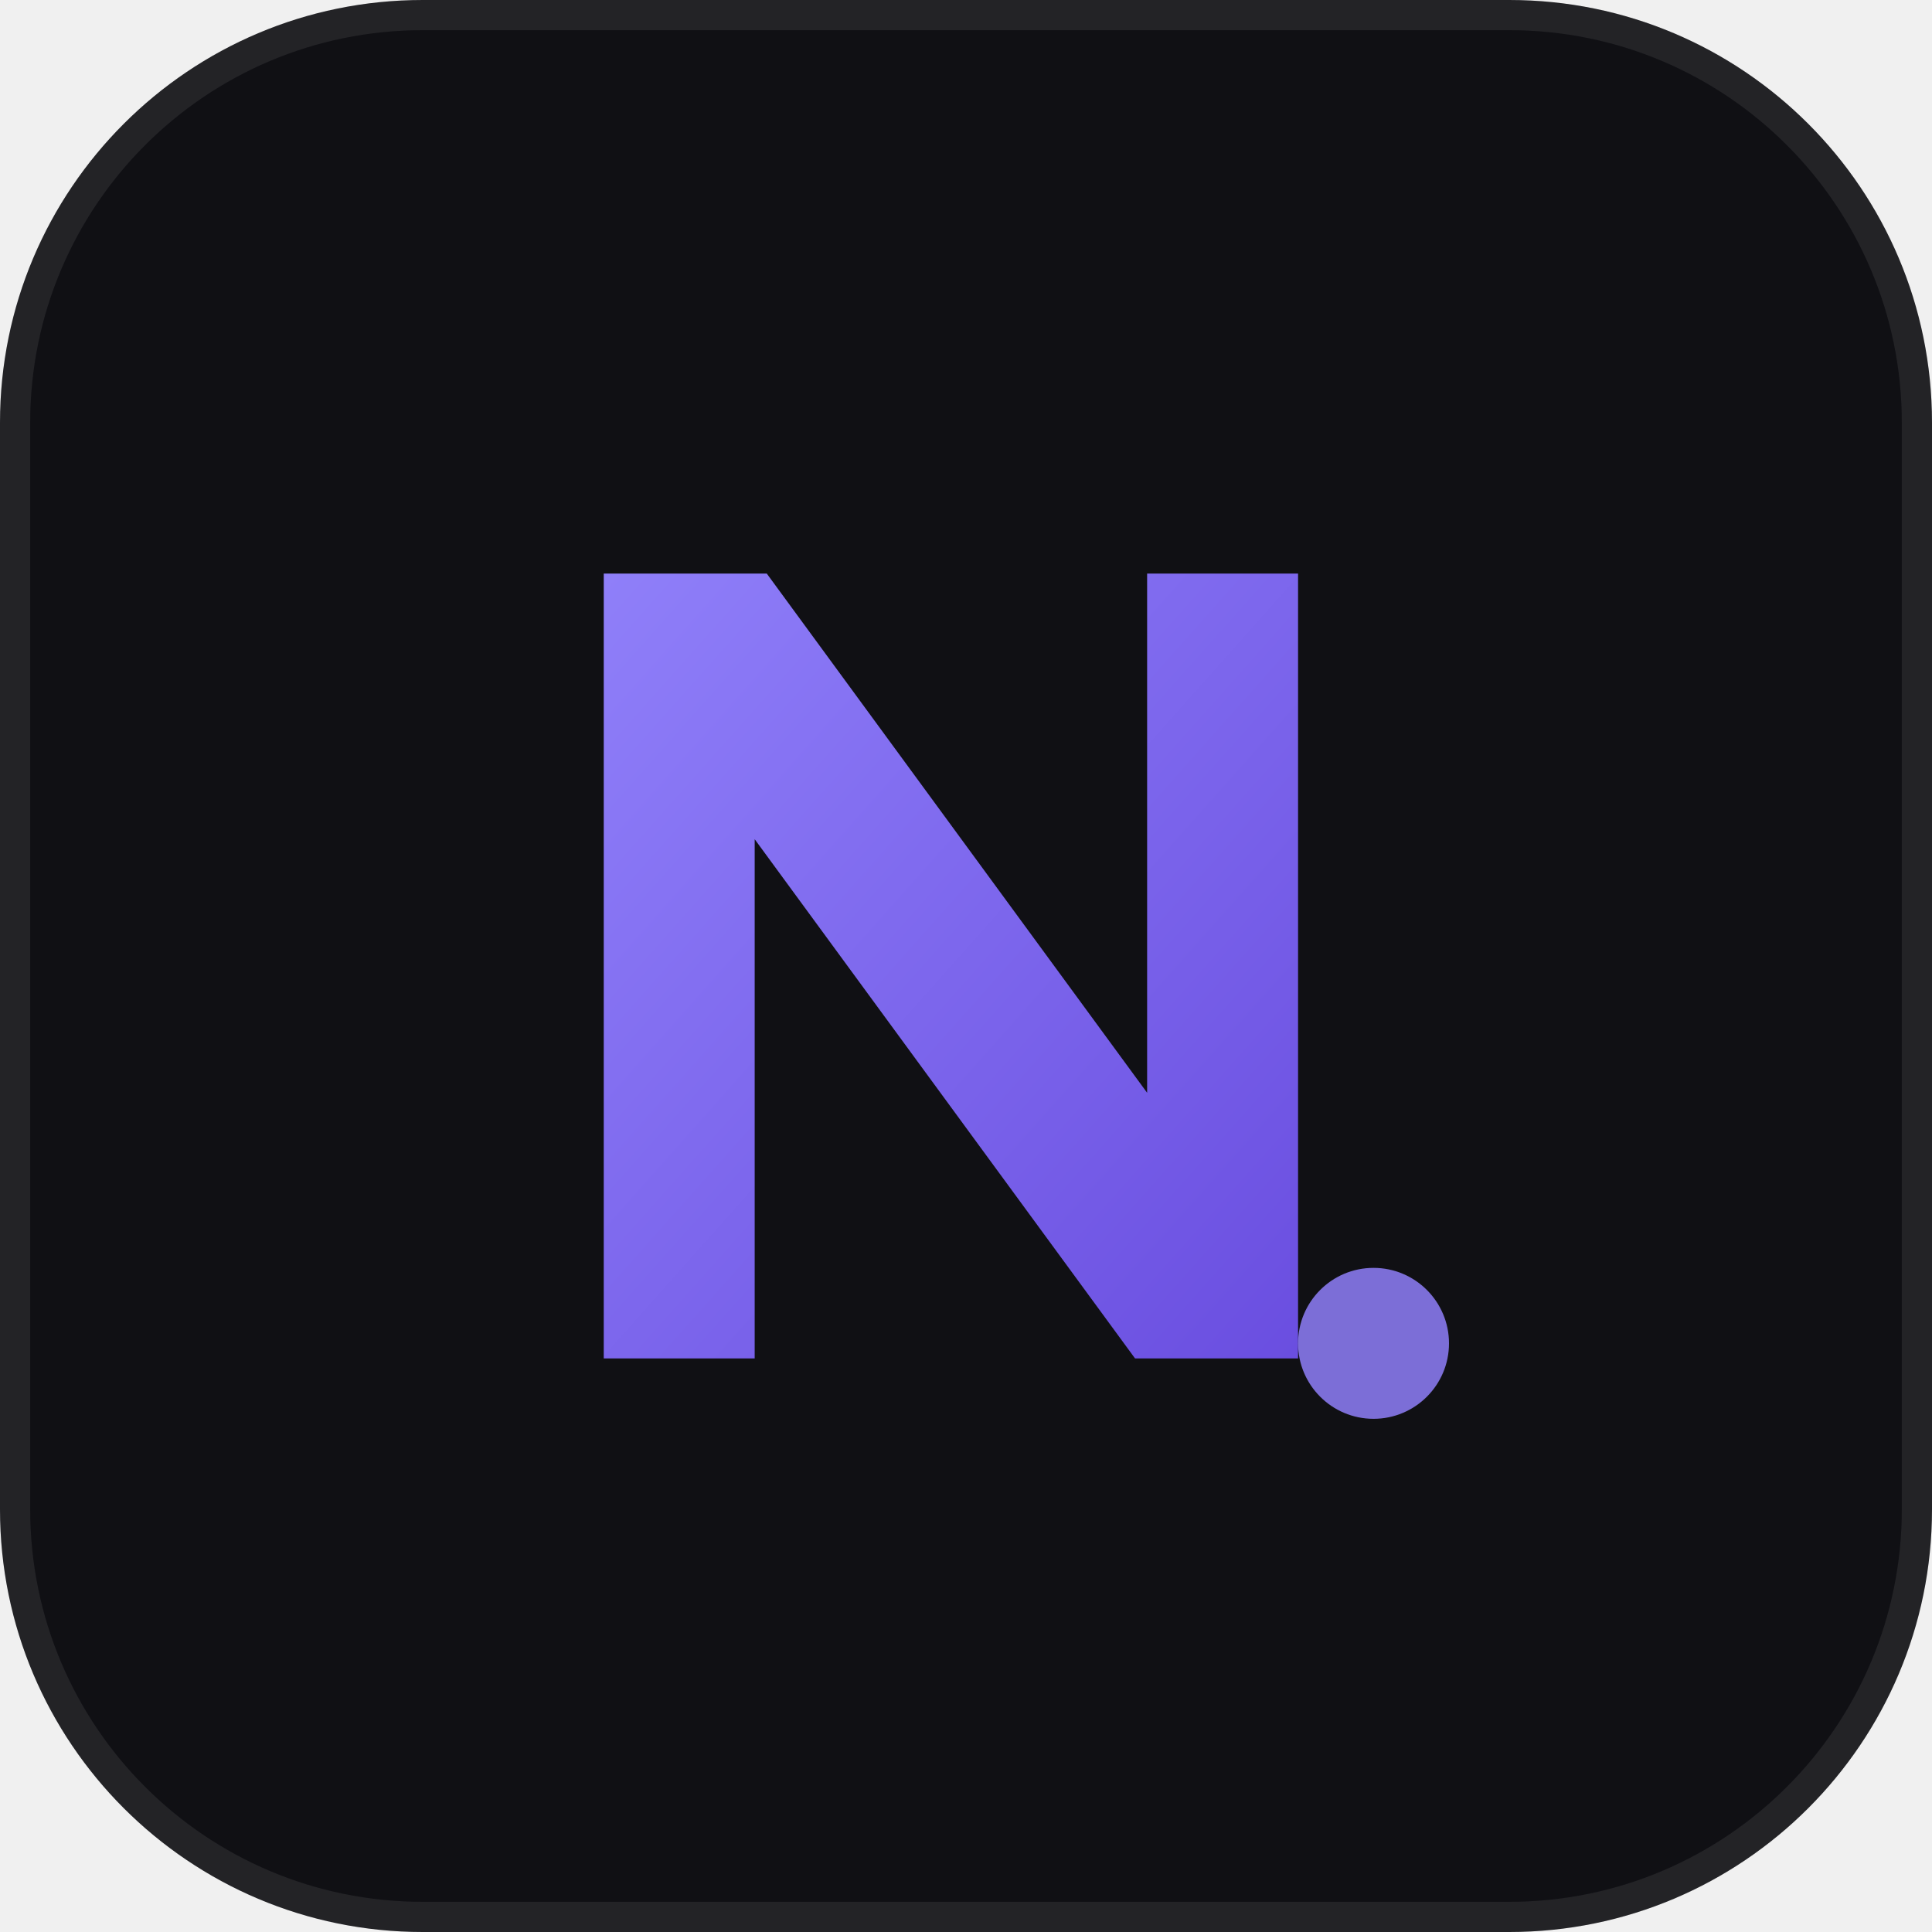
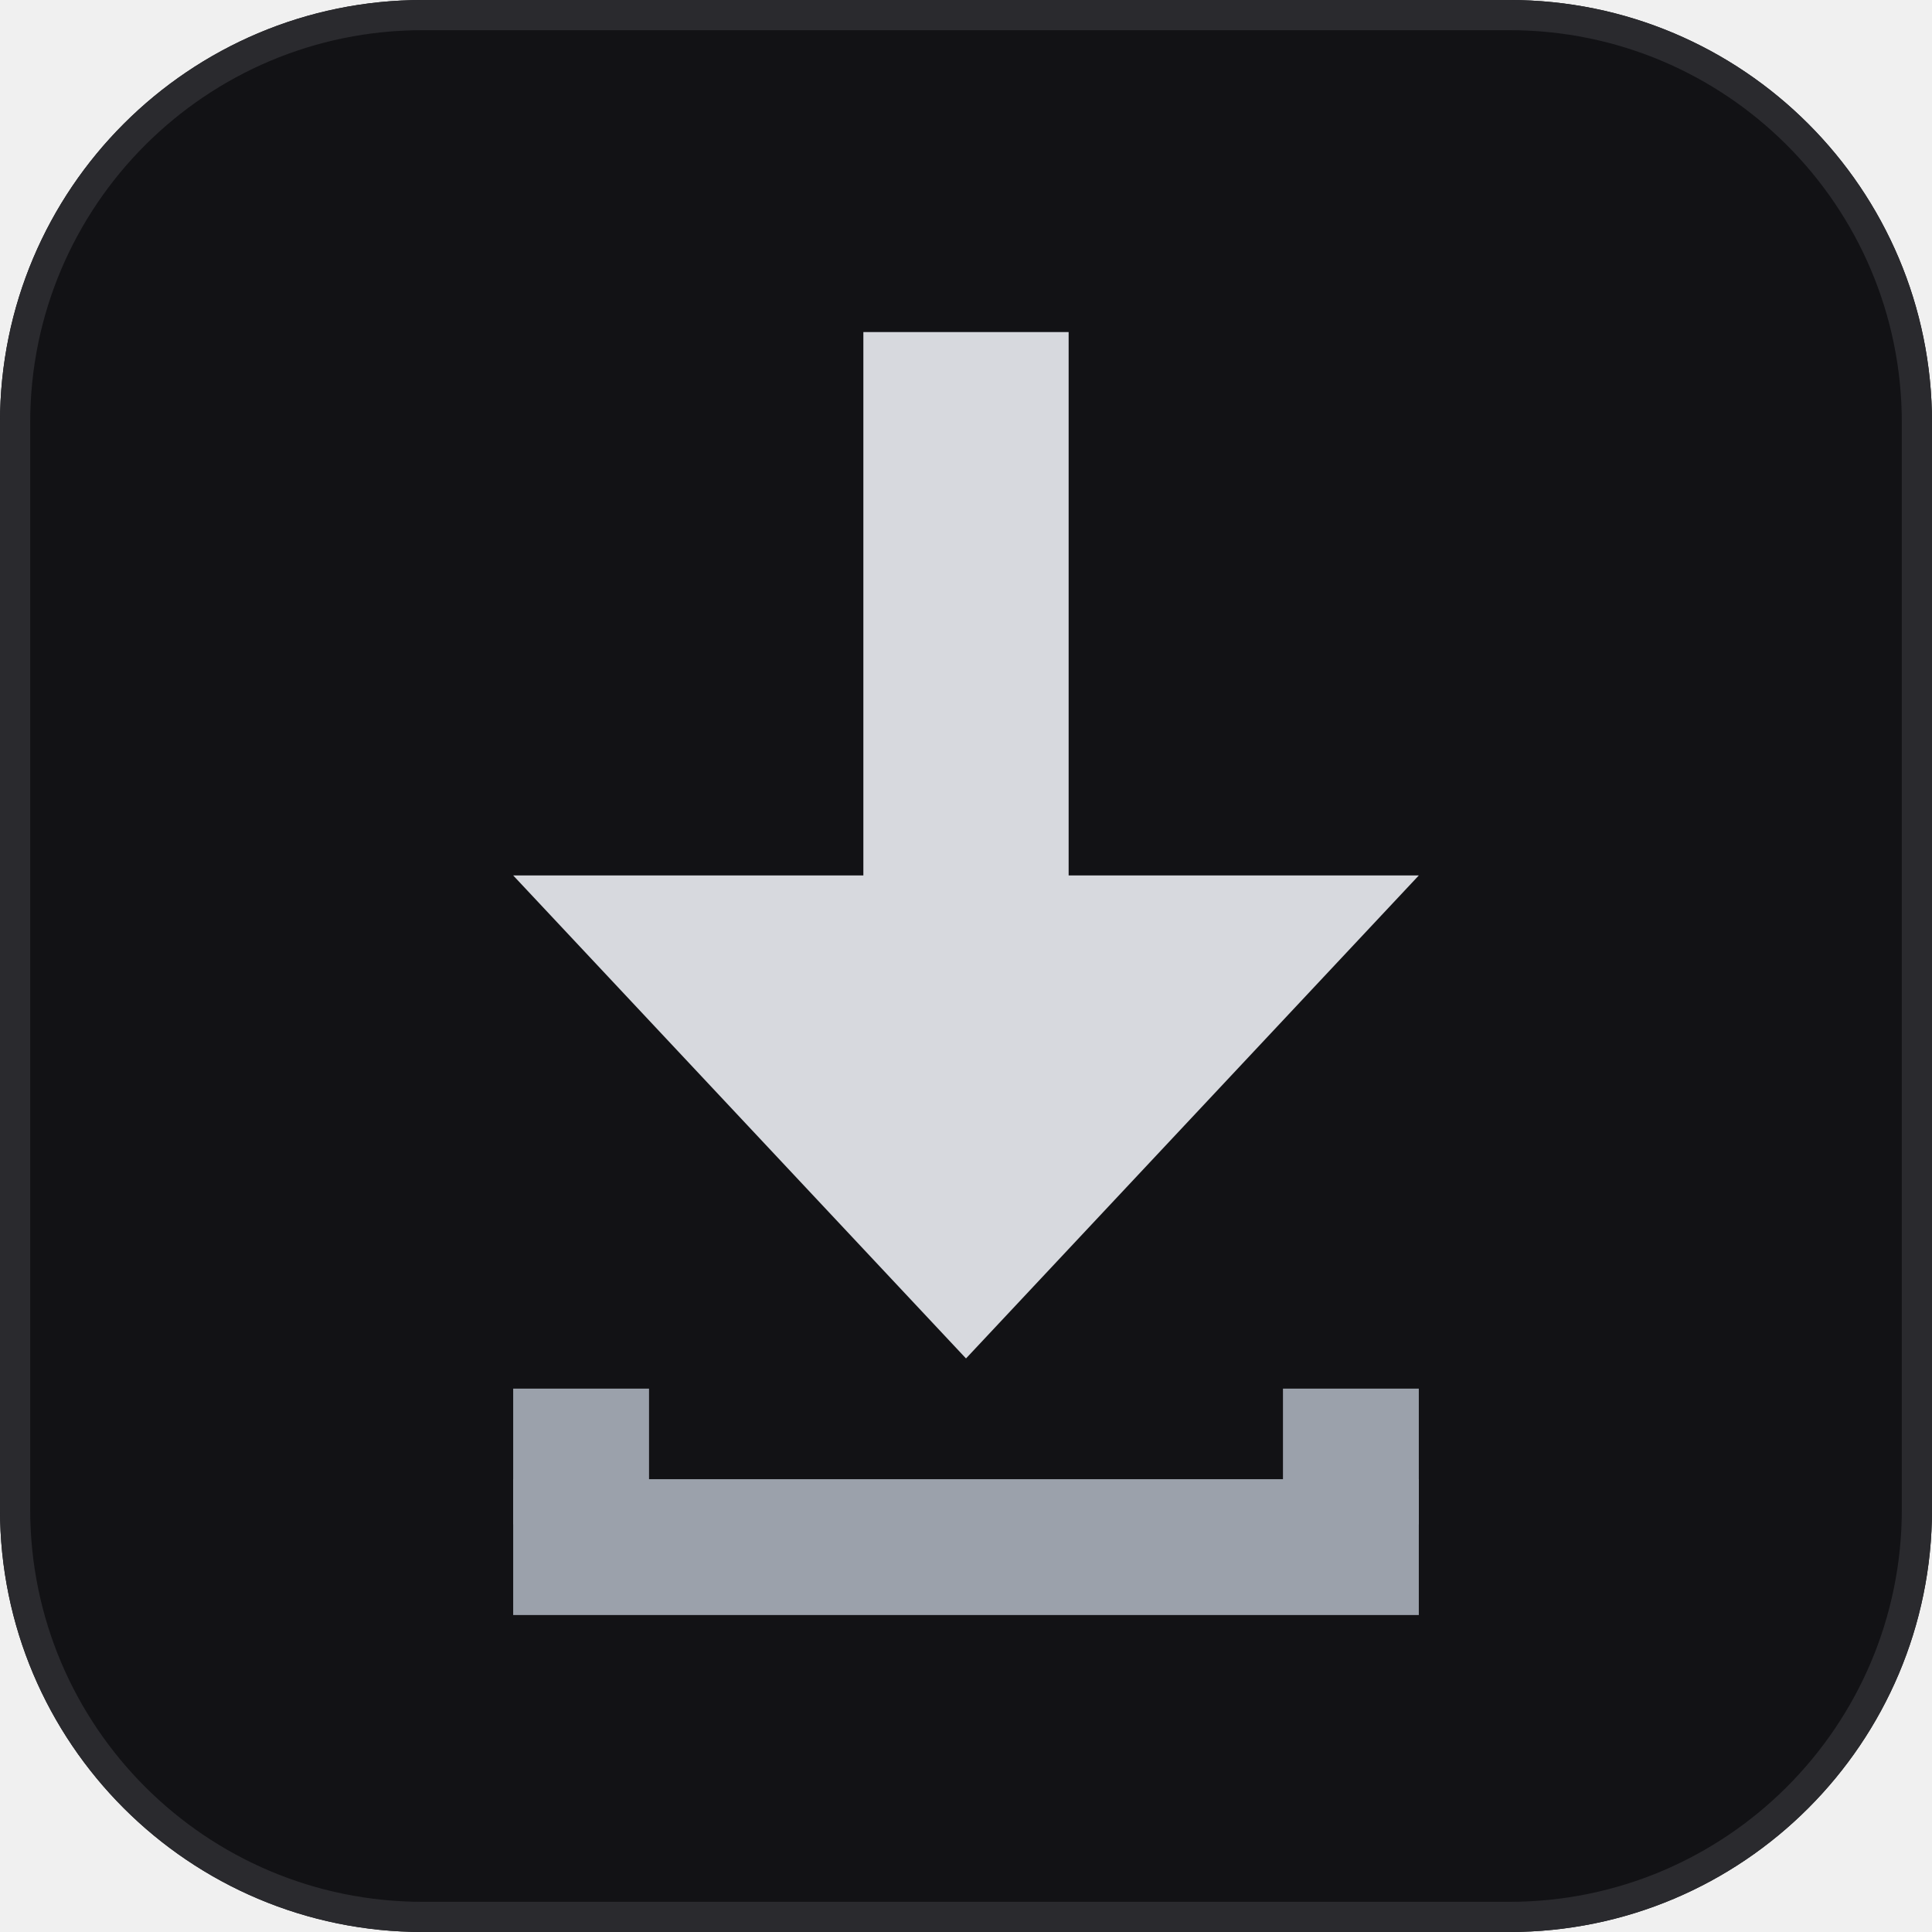
<svg xmlns="http://www.w3.org/2000/svg" viewBox="0 0 64 64">
-   <defs>
-     <linearGradient id="g" x1="0" y1="0" x2="1" y2="1">
-       <stop offset="0" stop-color="#8f7ff9" />
-       <stop offset="1" stop-color="#6a4ee0" />
-     </linearGradient>
-   </defs>
-   <rect width="64" height="64" rx="14" fill="#101014" />
-   <rect x="0.5" y="0.5" width="63" height="63" rx="13.5" fill="none" stroke="#ffffff" stroke-opacity="0.08" />
-   <path d="M20 45V19h5.4L38 36.2V19h5v26h-5.4L25 27.8V45z" fill="url(#g)" />
-   <circle cx="45.5" cy="44.5" r="2.5" fill="#8f7ff9" opacity="0.85" />
+   <rect width="64" height="64" rx="14" fill="#121215" />
+   <rect x="0.5" y="0.5" width="63" height="63" rx="13.5" fill="none" stroke="#2a2a2e" />
+   <rect x="28.6" y="11" width="6.8" height="22" fill="#d7d9de" />
+   <path d="M17 29h30L32 45z" fill="#d7d9de" />
+   <rect x="17" y="49" width="30" height="4.5" fill="#9ba1ab" />
+   <rect x="17" y="46" width="4.5" height="4.5" fill="#9ba1ab" />
+   <rect x="42.5" y="46" width="4.5" height="4.5" fill="#9ba1ab" />
</svg>
